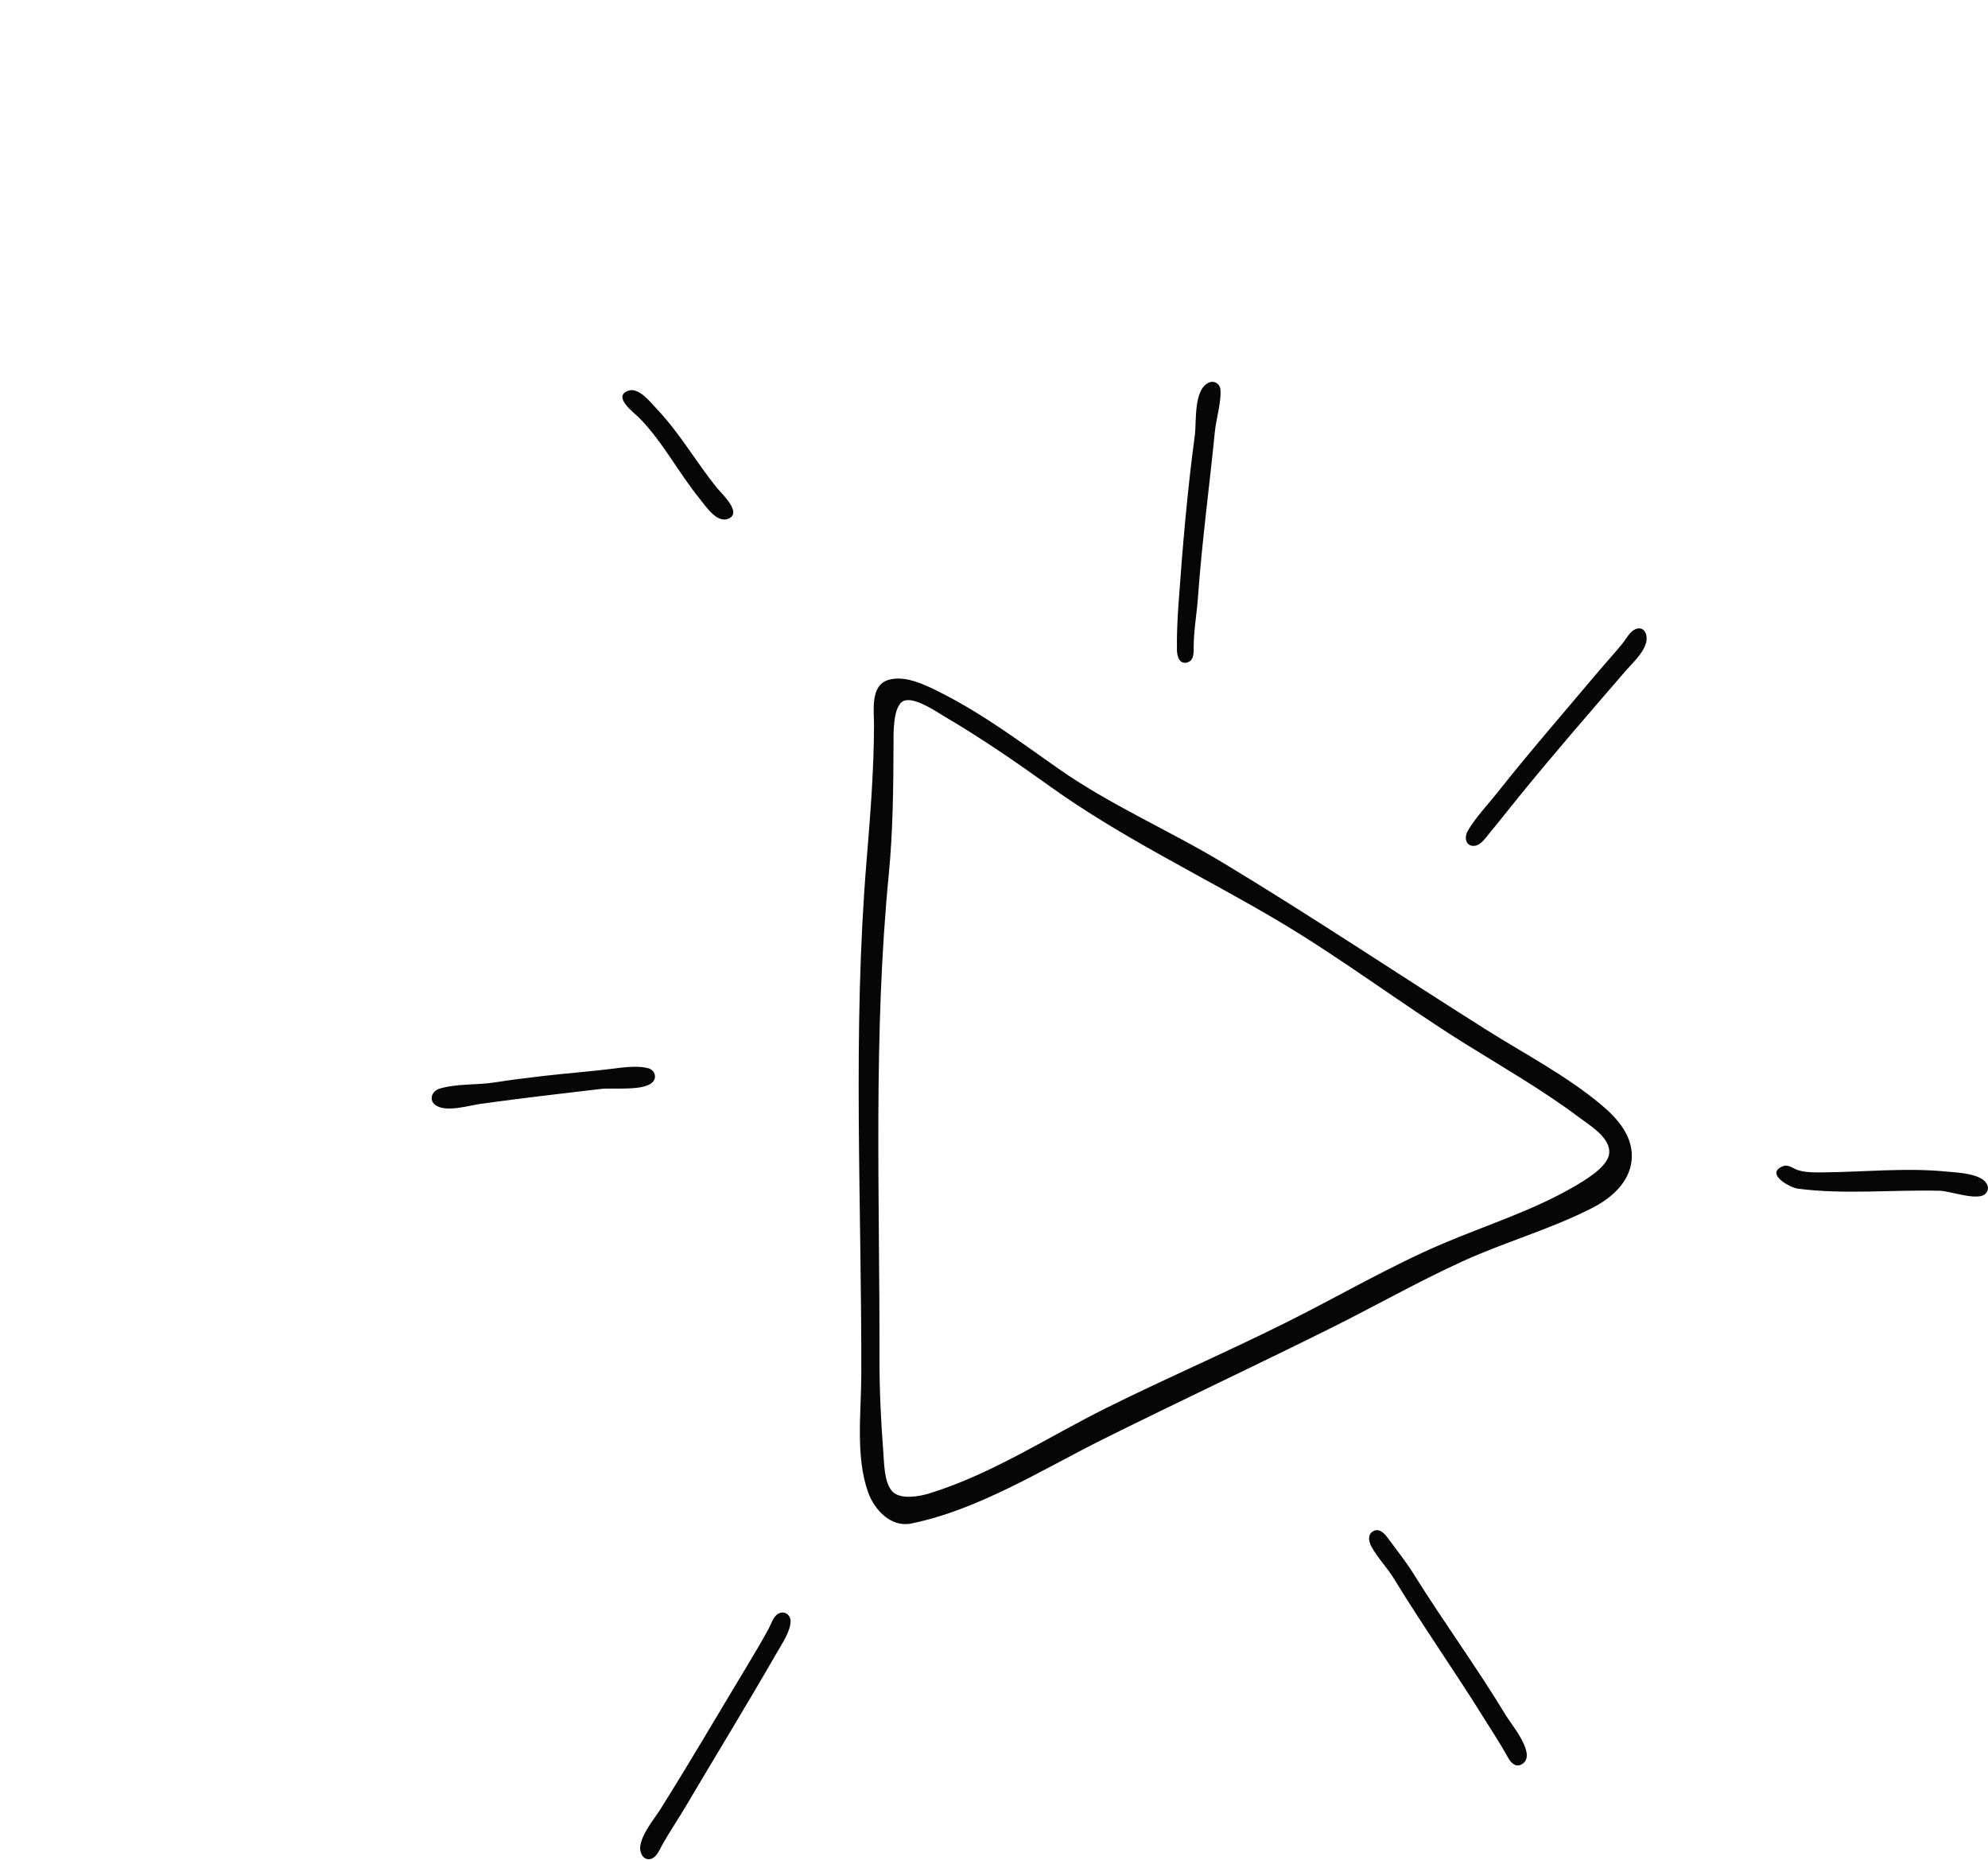
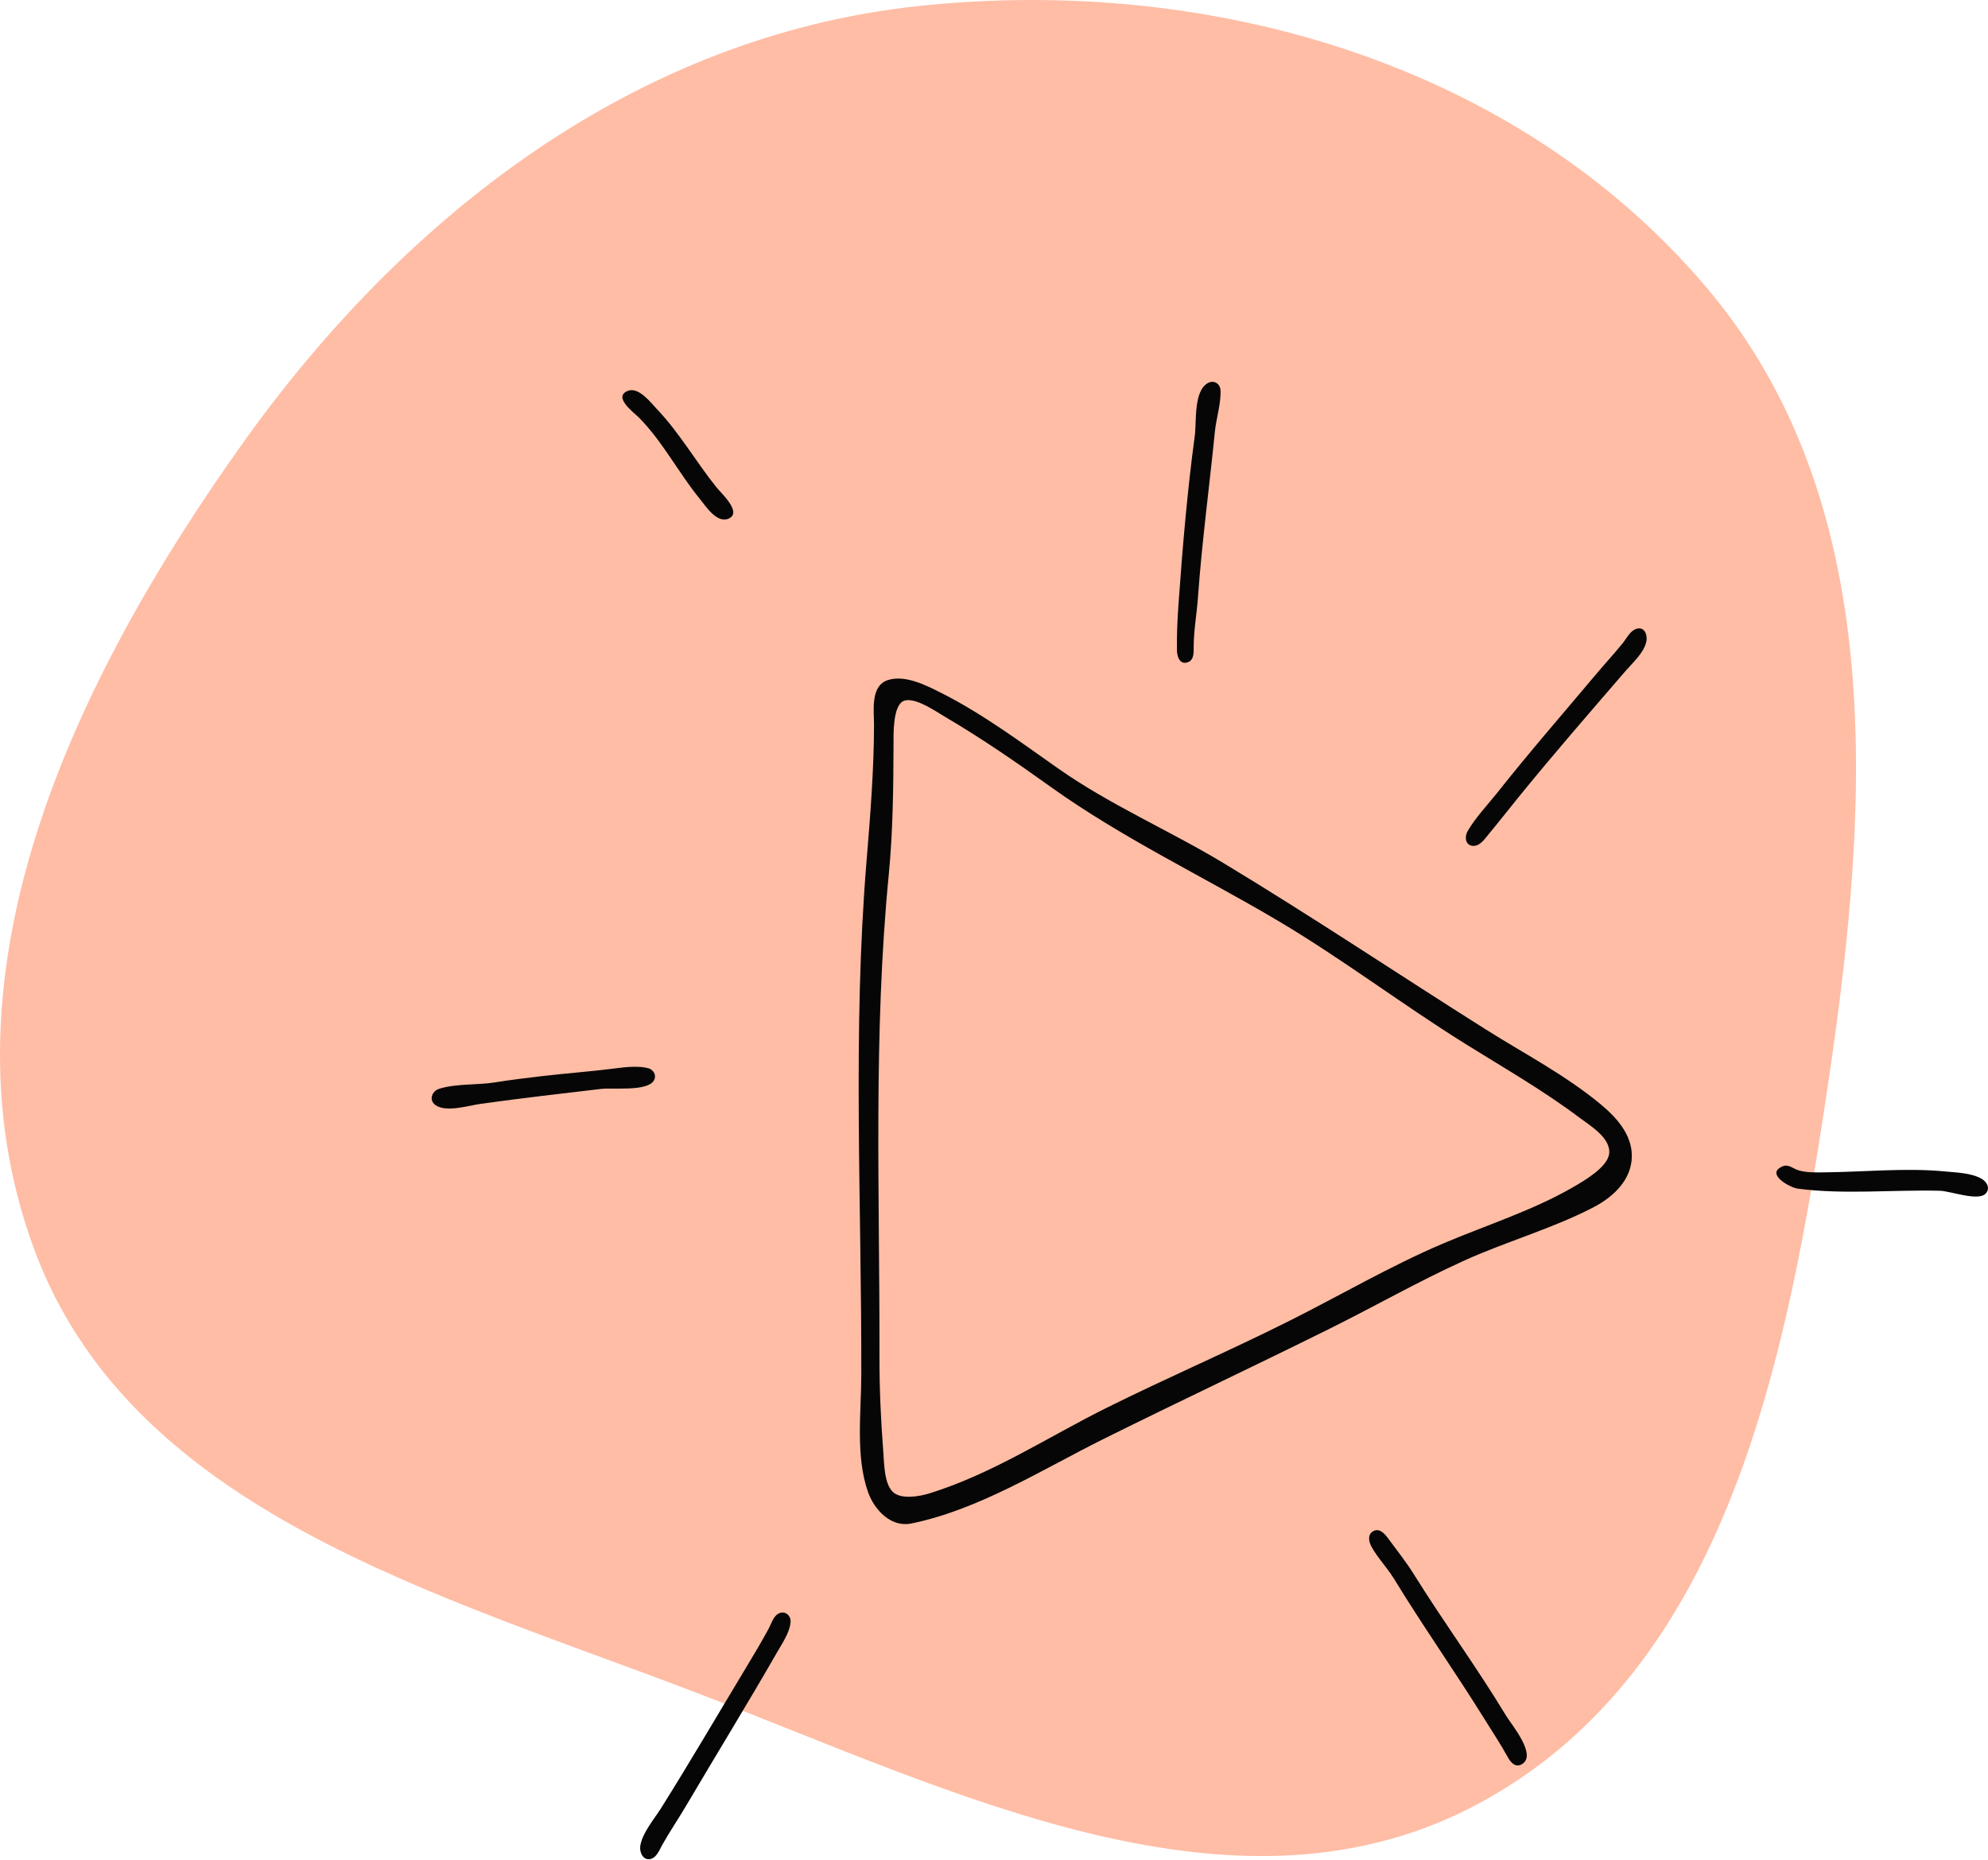
<svg xmlns="http://www.w3.org/2000/svg" width="104.857" height="98.063" viewBox="0 0 104.857 98.063" version="1.1" id="svg5" xml:space="preserve">
  <defs id="defs2" />
  <g id="layer1" transform="translate(-54.03526,-162.2554)">
    <g style="fill:none" id="g332" transform="matrix(1.441819,0,0,1.441819,53.03732,161.8654)">
-       <path opacity="0.69" d="M 63.084,10.744 C 69.743,18.574 69.106,29.532 67.601,39.698 66.09,49.898 63.928,61.269 54.871,66.202 45.97,71.049 35.708,65.852 26.244,62.223 16.649,58.544 5.435,55.548 1.914,45.896 -1.738,35.888 3.38,25.175 9.562,16.498 15.55,8.093 23.997,1.598 34.259,0.495 44.927,-0.652 56.134,2.573 63.084,10.744 Z" fill="" id="path323" />
+       <path opacity="0.69" d="M 63.084,10.744 C 69.743,18.574 69.106,29.532 67.601,39.698 66.09,49.898 63.928,61.269 54.871,66.202 45.97,71.049 35.708,65.852 26.244,62.223 16.649,58.544 5.435,55.548 1.914,45.896 -1.738,35.888 3.38,25.175 9.562,16.498 15.55,8.093 23.997,1.598 34.259,0.495 44.927,-0.652 56.134,2.573 63.084,10.744 Z" fill="#FFA07D" id="path323" />
    </g>
    <path style="fill:#060606;stroke:none;stroke-width:0.074" d="m 117.769,182.446 c -0.791,0.402 -0.615,2.055 -0.715,2.792 -0.394,2.913 -0.646,5.896 -0.855,8.827 -0.059,0.834 -0.1,1.663 -0.086,2.501 0.006,0.323 0.152,0.773 0.579,0.618 0.337,-0.123 0.303,-0.548 0.304,-0.836 0.005,-0.863 0.164,-1.715 0.225,-2.575 0.207,-2.92 0.604,-5.84 0.893,-8.753 0.067,-0.675 0.343,-1.549 0.294,-2.206 -0.024,-0.325 -0.343,-0.518 -0.64,-0.367 m -30.608,0.421 c -0.834,0.318 0.33,1.163 0.581,1.417 1.255,1.274 2.075,2.896 3.199,4.275 0.308,0.379 0.891,1.292 1.493,1.063 0.799,-0.305 -0.354,-1.351 -0.595,-1.649 -1.083,-1.342 -1.95,-2.875 -3.142,-4.128 -0.33,-0.346 -0.965,-1.196 -1.536,-0.978 m 53.164,12.563 c -0.318,0.113 -0.5,0.505 -0.701,0.752 -0.447,0.55 -0.93,1.073 -1.386,1.615 -1.744,2.075 -3.523,4.115 -5.205,6.241 -0.52,0.658 -1.169,1.33 -1.588,2.056 -0.173,0.301 -0.123,0.775 0.314,0.776 0.354,8.6e-4 0.605,-0.386 0.805,-0.627 0.522,-0.629 1.026,-1.274 1.541,-1.909 1.838,-2.266 3.759,-4.473 5.665,-6.682 0.387,-0.449 0.959,-0.944 1.099,-1.542 0.083,-0.357 -0.091,-0.842 -0.545,-0.681 m -39.446,2.692 c -0.947,0.296 -0.74,1.618 -0.742,2.378 -0.006,2.386 -0.195,4.761 -0.391,7.136 -0.75,9.059 -0.258,18.068 -0.28,27.149 -0.005,1.969 -0.312,4.296 0.36,6.181 0.325,0.912 1.196,1.864 2.27,1.646 3.559,-0.718 6.947,-2.868 10.164,-4.467 3.964,-1.97 7.971,-3.851 11.933,-5.82 2.343,-1.164 4.615,-2.46 6.998,-3.547 2.236,-1.02 4.67,-1.7 6.849,-2.821 0.98,-0.504 1.926,-1.319 2.054,-2.478 0.135,-1.237 -0.71,-2.21 -1.599,-2.953 -1.857,-1.552 -4.057,-2.692 -6.097,-3.978 -4.61,-2.907 -9.144,-5.944 -13.811,-8.76 -2.883,-1.74 -5.981,-3.064 -8.743,-5.004 -1.988,-1.396 -3.996,-2.892 -6.171,-3.986 -0.785,-0.395 -1.885,-0.96 -2.794,-0.676 m 0.823,1.103 c 0.575,-0.236 1.715,0.565 2.189,0.844 1.923,1.129 3.771,2.405 5.583,3.702 3.723,2.665 7.963,4.682 11.902,7.009 3.397,2.006 6.568,4.421 9.917,6.512 2.011,1.255 4.129,2.466 6.024,3.892 0.564,0.425 1.697,1.087 1.595,1.925 -0.088,0.716 -1.328,1.429 -1.898,1.76 -2.104,1.222 -4.61,2.019 -6.85,2.97 -2.796,1.187 -5.462,2.755 -8.177,4.113 -3.16,1.582 -6.408,2.981 -9.576,4.555 -3.098,1.54 -6.024,3.485 -9.355,4.516 -0.509,0.158 -1.507,0.344 -1.939,-0.09 -0.448,-0.451 -0.444,-1.504 -0.49,-2.097 -0.129,-1.657 -0.206,-3.342 -0.202,-5.004 0.017,-8.484 -0.335,-17.002 0.491,-25.456 0.218,-2.235 0.244,-4.597 0.25,-6.842 10e-4,-0.512 -0.048,-2.068 0.537,-2.308 m -15.147,19.373 c -1.293,0.167 -2.603,0.26 -3.901,0.412 -0.835,0.098 -1.672,0.199 -2.502,0.332 -0.955,0.154 -2.019,0.054 -2.943,0.336 -0.386,0.118 -0.574,0.593 -0.207,0.862 0.558,0.409 1.786,0.017 2.411,-0.069 2.107,-0.288 4.217,-0.538 6.329,-0.783 0.629,-0.073 2.345,0.138 2.752,-0.399 0.199,-0.262 0.047,-0.6 -0.251,-0.688 -0.475,-0.14 -1.202,-0.068 -1.689,-0.005 m 61.507,5.176 c -0.938,0.39 0.378,1.121 0.797,1.176 2.431,0.323 5.048,0.049 7.505,0.113 0.542,0.014 1.962,0.547 2.38,0.172 0.292,-0.263 0.111,-0.631 -0.174,-0.798 -0.539,-0.315 -1.303,-0.332 -1.909,-0.391 -2.107,-0.206 -4.293,0.025 -6.401,0.045 -0.442,0.005 -0.973,0.022 -1.398,-0.12 -0.269,-0.09 -0.496,-0.324 -0.799,-0.198 M 126.459,243.02 c -0.304,0.173 -0.227,0.553 -0.089,0.807 0.328,0.601 0.831,1.109 1.189,1.695 1.525,2.496 3.208,4.884 4.754,7.369 0.426,0.684 0.872,1.357 1.261,2.062 0.142,0.257 0.383,0.539 0.708,0.368 0.872,-0.458 -0.52,-2.094 -0.81,-2.574 -1.535,-2.543 -3.287,-4.926 -4.854,-7.443 -0.418,-0.671 -0.906,-1.281 -1.373,-1.916 -0.178,-0.242 -0.453,-0.557 -0.786,-0.368 m -31.357,4.339 c -0.286,0.152 -0.382,0.54 -0.527,0.806 -0.366,0.673 -0.755,1.328 -1.151,1.984 -1.507,2.499 -2.98,5.022 -4.532,7.494 -0.364,0.579 -0.986,1.294 -1.087,1.984 -0.048,0.327 0.157,0.788 0.56,0.675 0.317,-0.089 0.457,-0.487 0.603,-0.745 0.396,-0.699 0.846,-1.365 1.255,-2.057 1.592,-2.698 3.231,-5.365 4.792,-8.082 0.262,-0.457 0.688,-1.078 0.72,-1.617 0.021,-0.345 -0.305,-0.615 -0.634,-0.441 z" id="path422" />
  </g>
</svg>
